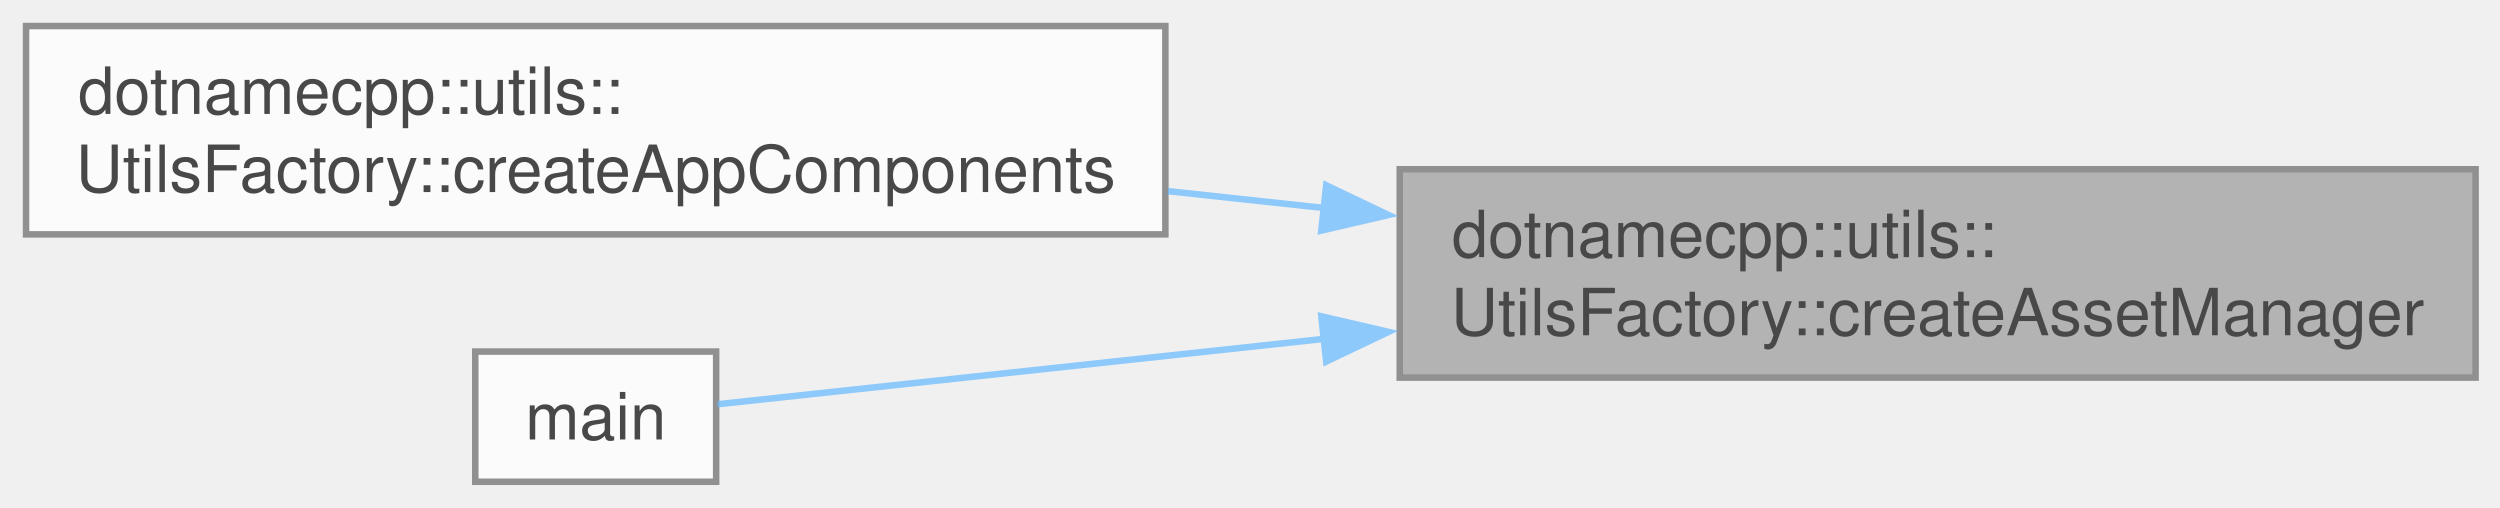
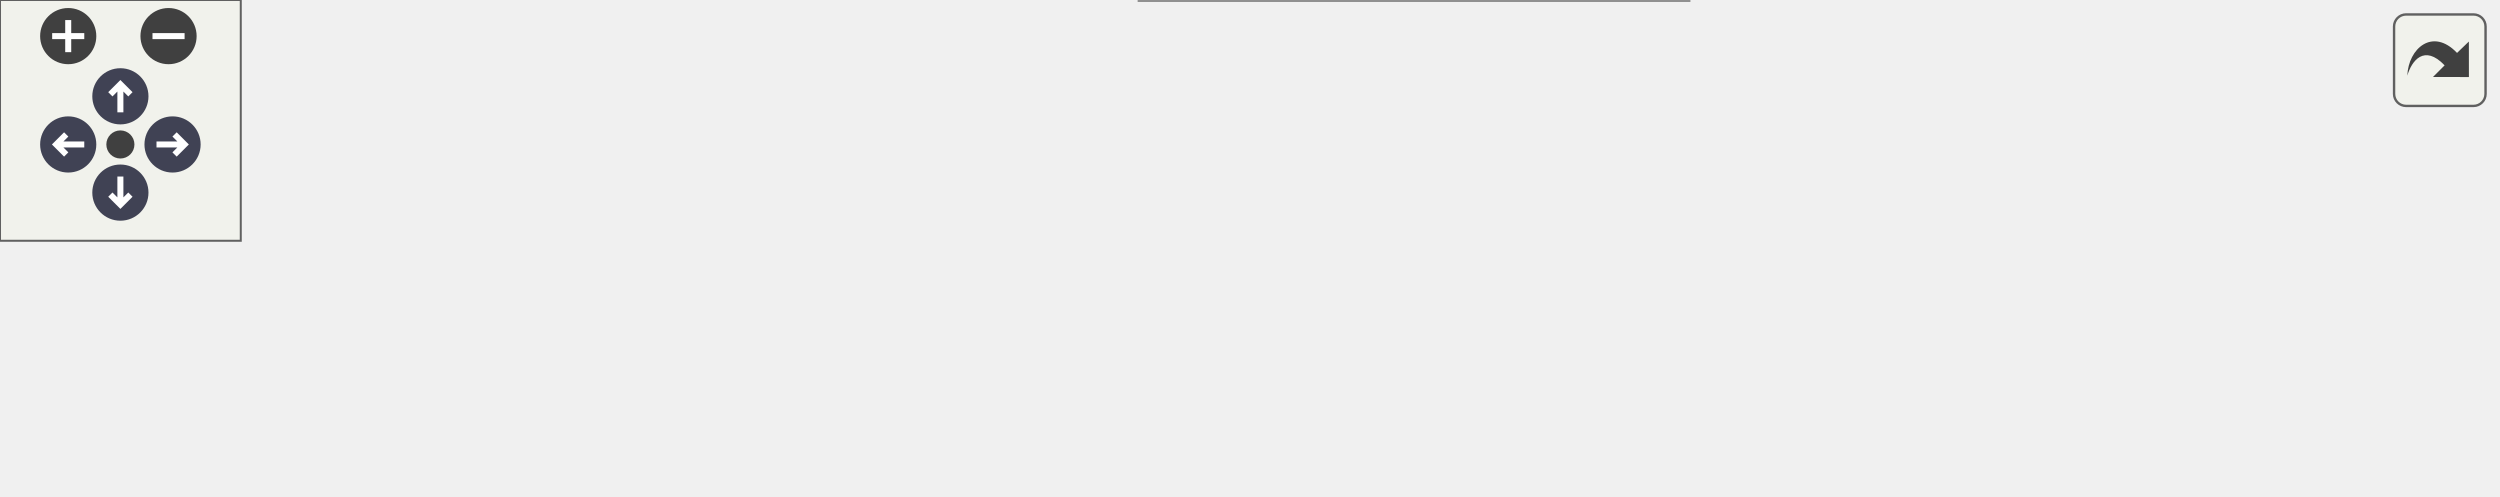
- <svg xmlns="http://www.w3.org/2000/svg" xmlns:xlink="http://www.w3.org/1999/xlink" width="384pt" height="78pt" viewBox="0.00 0.00 384.00 78.00">
-   <svg id="main" version="1.1" xml:space="preserve">
-     <style type="text/css">
+ <svg xmlns="http://www.w3.org/2000/svg" xmlns:xlink="http://www.w3.org/1999/xlink" id="main" version="1.1" xml:space="preserve">
+   <style type="text/css">
.node, .edge {opacity: 0.7;}
.node.selected, .edge.selected {opacity: 1;}
.edge:hover path { stroke: red; }
.edge:hover polygon { stroke: red; fill: red; }
</style>
-     <svg id="graph" class="graph">
-       <g id="graph0" class="graph" transform="scale(1 1) rotate(0) translate(4 74)">
-         <g id="Node000001" class="node">
-           <g id="a_Node000001">
-             <a xlink:title=" ">
-               <polygon fill="#999999" stroke="#666666" points="376.25,-48 211,-48 211,-16 376.25,-16 376.25,-48" />
-               <text xml:space="preserve" text-anchor="start" x="219" y="-34.5" font-family="Helvetica,sans-Serif" font-size="10.00">dotnamecpp::utils::</text>
-               <text xml:space="preserve" text-anchor="middle" x="293.62" y="-22.5" font-family="Helvetica,sans-Serif" font-size="10.00">UtilsFactory::createAssetManager</text>
-             </a>
-           </g>
-         </g>
-         <g id="Node000002" class="node">
-           <g id="a_Node000002">
-             <a xlink:href="classdotnamecpp_1_1utils_1_1UtilsFactory.html#a76b90ad17cd7e0dc50796299c94b8567" target="_top" xlink:title="Create complete application components.">
-               <polygon fill="white" stroke="#666666" points="175,-70 0,-70 0,-38 175,-38 175,-70" />
-               <text xml:space="preserve" text-anchor="start" x="8" y="-56.5" font-family="Helvetica,sans-Serif" font-size="10.00">dotnamecpp::utils::</text>
-               <text xml:space="preserve" text-anchor="middle" x="87.5" y="-44.5" font-family="Helvetica,sans-Serif" font-size="10.00">UtilsFactory::createAppComponents</text>
-             </a>
-           </g>
-         </g>
-         <g id="edge1_Node000001_Node000002" class="edge">
-           <g id="a_edge1_Node000001_Node000002">
-             <a xlink:title=" ">
-               <path fill="none" stroke="#63b8ff" d="M199.49,-42.04C191.46,-42.9 183.36,-43.78 175.38,-44.64" />
-               <polygon fill="#63b8ff" stroke="#63b8ff" points="199.7,-45.54 209.27,-40.98 198.95,-38.58 199.7,-45.54" />
-             </a>
-           </g>
-         </g>
-         <g id="Node000003" class="node">
-           <g id="a_Node000003">
-             <a xlink:href="Application_8cpp.html#a3c04138a5bfe5d72780bb7e82a18e627" target="_top" xlink:title=" ">
-               <polygon fill="white" stroke="#666666" points="106,-20 69,-20 69,0 106,0 106,-20" />
-               <text xml:space="preserve" text-anchor="middle" x="87.5" y="-6.5" font-family="Helvetica,sans-Serif" font-size="10.00">main</text>
-             </a>
-           </g>
-         </g>
-         <g id="edge2_Node000001_Node000003" class="edge">
-           <g id="a_edge2_Node000001_Node000003">
-             <a xlink:title=" ">
-               <path fill="none" stroke="#63b8ff" d="M199.37,-21.95C164.04,-18.14 127.28,-14.18 106.22,-11.91" />
-               <polygon fill="#63b8ff" stroke="#63b8ff" points="198.95,-25.42 209.27,-23.02 199.7,-18.46 198.95,-25.42" />
-             </a>
-           </g>
+   <defs>
+     <circle id="rim" cx="0" cy="0" r="7" />
+     <circle id="rim2" cx="0" cy="0" r="3.5" />
+     <g id="zoomPlus">
+       <use xlink:href="#rim" fill="#404040">
+         <set attributeName="fill" to="#808080" begin="zoomplus.mouseover" end="zoomplus.mouseout" />
+       </use>
+       <path d="M-4,0h8M0,-4v8" fill="none" stroke="white" stroke-width="1.5" pointer-events="none" />
+     </g>
+     <g id="zoomMin">
+       <use xlink:href="#rim" fill="#404040">
+         <set attributeName="fill" to="#808080" begin="zoomminus.mouseover" end="zoomminus.mouseout" />
+       </use>
+       <path d="M-4,0h8" fill="none" stroke="white" stroke-width="1.5" pointer-events="none" />
+     </g>
+     <g id="arrowUp" transform="translate(30 24)">
+       <use xlink:href="#rim" />
+       <path pointer-events="none" fill="none" stroke="white" stroke-width="1.5" d="M0,-3.0v7 M-2.5,-0.5L0,-3.0L2.5,-0.5" />
+     </g>
+     <g id="arrowRight" transform="rotate(90) translate(36 -43)">
+       <use xlink:href="#rim" />
+       <path pointer-events="none" fill="none" stroke="white" stroke-width="1.5" d="M0,-3.0v7 M-2.5,-0.5L0,-3.0L2.5,-0.5" />
+     </g>
+     <g id="arrowDown" transform="rotate(180) translate(-30 -48)">
+       <use xlink:href="#rim" />
+       <path pointer-events="none" fill="none" stroke="white" stroke-width="1.5" d="M0,-3.0v7 M-2.5,-0.5L0,-3.0L2.5,-0.5" />
+     </g>
+     <g id="arrowLeft" transform="rotate(270) translate(-36 17)">
+       <use xlink:href="#rim" />
+       <path pointer-events="none" fill="none" stroke="white" stroke-width="1.5" d="M0,-3.0v7 M-2.5,-0.5L0,-3.0L2.5,-0.5" />
+     </g>
+     <g id="resetDef">
+       <use xlink:href="#rim2" fill="#404040">
+         <set attributeName="fill" to="#808080" begin="reset.mouseover" end="reset.mouseout" />
+       </use>
+     </g>
+   </defs>
+   <svg id="graph" class="graph">
+     <g id="viewport">
+       <g id="Node000001" class="node">
+         <g id="a_Node000001">
+           <a xlink:title=" ">
+             <polygon fill="#999999" stroke="#666666" points="622,-63 456.75,-63 456.75,-31 622,-31 622,-63" />
+             <text xml:space="preserve" text-anchor="start" x="464.75" y="-49.5" font-family="Helvetica,sans-Serif" font-size="10.00">dotnamecpp::utils::</text>
+             <text xml:space="preserve" text-anchor="middle" x="539.38" y="-37.5" font-family="Helvetica,sans-Serif" font-size="10.00">UtilsFactory::createAssetManager</text>
+           </a>
        </g>
      </g>
-     </svg>
+       <g id="Node000002" class="node">
+         <g id="a_Node000002">
+           <a xlink:href="classdotnamecpp_1_1utils_1_1UtilsFactory.html#a76b90ad17cd7e0dc50796299c94b8567" target="_top" xlink:title="Create complete application components.">
+             <polygon fill="white" stroke="#666666" points="248,-63 73,-63 73,-31 248,-31 248,-63" />
+             <text xml:space="preserve" text-anchor="start" x="81" y="-49.5" font-family="Helvetica,sans-Serif" font-size="10.00">dotnamecpp::utils::</text>
+             <text xml:space="preserve" text-anchor="middle" x="160.5" y="-37.5" font-family="Helvetica,sans-Serif" font-size="10.00">UtilsFactory::createAppComponents</text>
+           </a>
+         </g>
+       </g>
+       <g id="edge1_Node000001_Node000002" class="edge">
+         <g id="a_edge1_Node000001_Node000002">
+           <a xlink:title=" ">
+             <path fill="none" stroke="#63b8ff" d="M445.19,-52.19C436.93,-52.52 428.69,-52.8 420.75,-53 359.99,-54.55 344.76,-54.49 284,-53 272.51,-52.72 260.41,-52.29 248.48,-51.79" />
+             <polygon fill="#63b8ff" stroke="#63b8ff" points="445.1,-55.7 454.94,-51.78 444.8,-48.7 445.1,-55.7" />
+           </a>
+         </g>
+       </g>
+       <g id="Node000004" class="node">
+         <g id="a_Node000004">
+           <a xlink:href="classdotnamecpp_1_1utils_1_1UtilsFactory.html#aa0d9f669087b9bc6a0859324fe2afe50" target="_top" xlink:title=" ">
+             <polygon fill="white" stroke="#666666" points="420.75,-44 284,-44 284,0 420.75,0 420.75,-44" />
+             <text xml:space="preserve" text-anchor="start" x="292" y="-30.5" font-family="Helvetica,sans-Serif" font-size="10.00">dotnamecpp::utils::</text>
+             <text xml:space="preserve" text-anchor="start" x="292" y="-18.5" font-family="Helvetica,sans-Serif" font-size="10.00">UtilsFactory::createCustom</text>
+             <text xml:space="preserve" text-anchor="middle" x="352.38" y="-6.5" font-family="Helvetica,sans-Serif" font-size="10.00">StringsLoader</text>
+           </a>
+         </g>
+       </g>
+       <g id="edge3_Node000001_Node000004" class="edge">
+         <g id="a_edge3_Node000001_Node000004">
+           <a xlink:title=" ">
+             <path fill="none" stroke="#63b8ff" d="M445.05,-34.39C436.99,-33.3 428.93,-32.21 421.13,-31.16" />
+             <polygon fill="#63b8ff" stroke="#63b8ff" points="444.54,-37.85 454.92,-35.72 445.48,-30.92 444.54,-37.85" />
+           </a>
+         </g>
+       </g>
+       <g id="Node000003" class="node">
+         <g id="a_Node000003">
+           <a xlink:href="Application_8cpp.html#a3c04138a5bfe5d72780bb7e82a18e627" target="_top" xlink:title=" ">
+             <polygon fill="white" stroke="#666666" points="37,-57 0,-57 0,-37 37,-37 37,-57" />
+             <text xml:space="preserve" text-anchor="middle" x="18.5" y="-43.5" font-family="Helvetica,sans-Serif" font-size="10.00">main</text>
+           </a>
+         </g>
+       </g>
+       <g id="edge2_Node000002_Node000003" class="edge">
+         <g id="a_edge2_Node000002_Node000003">
+           <a xlink:title=" ">
+             <path fill="none" stroke="#63b8ff" d="M61.45,-47C52.39,-47 44.08,-47 37.29,-47" />
+             <polygon fill="#63b8ff" stroke="#63b8ff" points="61.31,-50.5 71.31,-47 61.31,-43.5 61.31,-50.5" />
+           </a>
+         </g>
+       </g>
+       <g id="edge4_Node000004_Node000002" class="edge">
+         <g id="a_edge4_Node000004_Node000002">
+           <a xlink:title=" ">
+             <path fill="none" stroke="#63b8ff" d="M272.25,-32.42C264.4,-33.45 256.4,-34.51 248.47,-35.55" />
+             <polygon fill="#63b8ff" stroke="#63b8ff" points="272.67,-35.89 282.13,-31.12 271.76,-28.95 272.67,-35.89" />
+           </a>
+         </g>
+       </g>
+     </g>
+   </svg>
+   <g id="navigator" transform="translate(0 0)" fill="#404254">
+     <rect fill="#f2f5e9" fill-opacity="0.5" stroke="#606060" stroke-width=".5" x="0" y="0" width="60" height="60" />
+     <use id="zoomplus" xlink:href="#zoomPlus" x="17" y="9" />
+     <use id="zoomminus" xlink:href="#zoomMin" x="42" y="9" />
+     <use id="reset" xlink:href="#resetDef" x="30" y="36" />
+     <use id="arrowup" xlink:href="#arrowUp" x="0" y="0" />
+     <use id="arrowright" xlink:href="#arrowRight" x="0" y="0" />
+     <use id="arrowdown" xlink:href="#arrowDown" x="0" y="0" />
+     <use id="arrowleft" xlink:href="#arrowLeft" x="0" y="0" />
+   </g>
+   <svg viewBox="0 0 15 15" width="100%" height="30px" preserveAspectRatio="xMaxYMin meet">
+     <g id="arrow_out" transform="scale(0.3 0.3)">
+       <a xlink:href="classdotnamecpp_1_1utils_1_1UtilsFactory_adb1debe875686643fe487a625750400f_icgraph_org.svg" target="_base">
+         <rect id="button" ry="5" rx="5" y="6" x="6" height="38" width="38" fill="#f2f5e9" fill-opacity="0.5" stroke="#606060" stroke-width="1.0" />
+         <path id="arrow" d="M 11.5,31.437 C 11.94,20.098 22.043,11.323 32.159,21.979 L 37.069,17.246 C 37.069,17.246 37.088,32 37.088,32 L 22.16,31.978 C 22.16,31.978 26.998,27.14 26.998,27.14 C 18.529,18.264 13.292,25.23 11.5,31.437 z" style="fill:#404040;" />
+       </a>
+     </g>
  </svg>
  <style type="text/css">

[data-mouse-over-selected='false'] { opacity: 0.7; }
[data-mouse-over-selected='true']  { opacity: 1.0; }

</style>
</svg>
